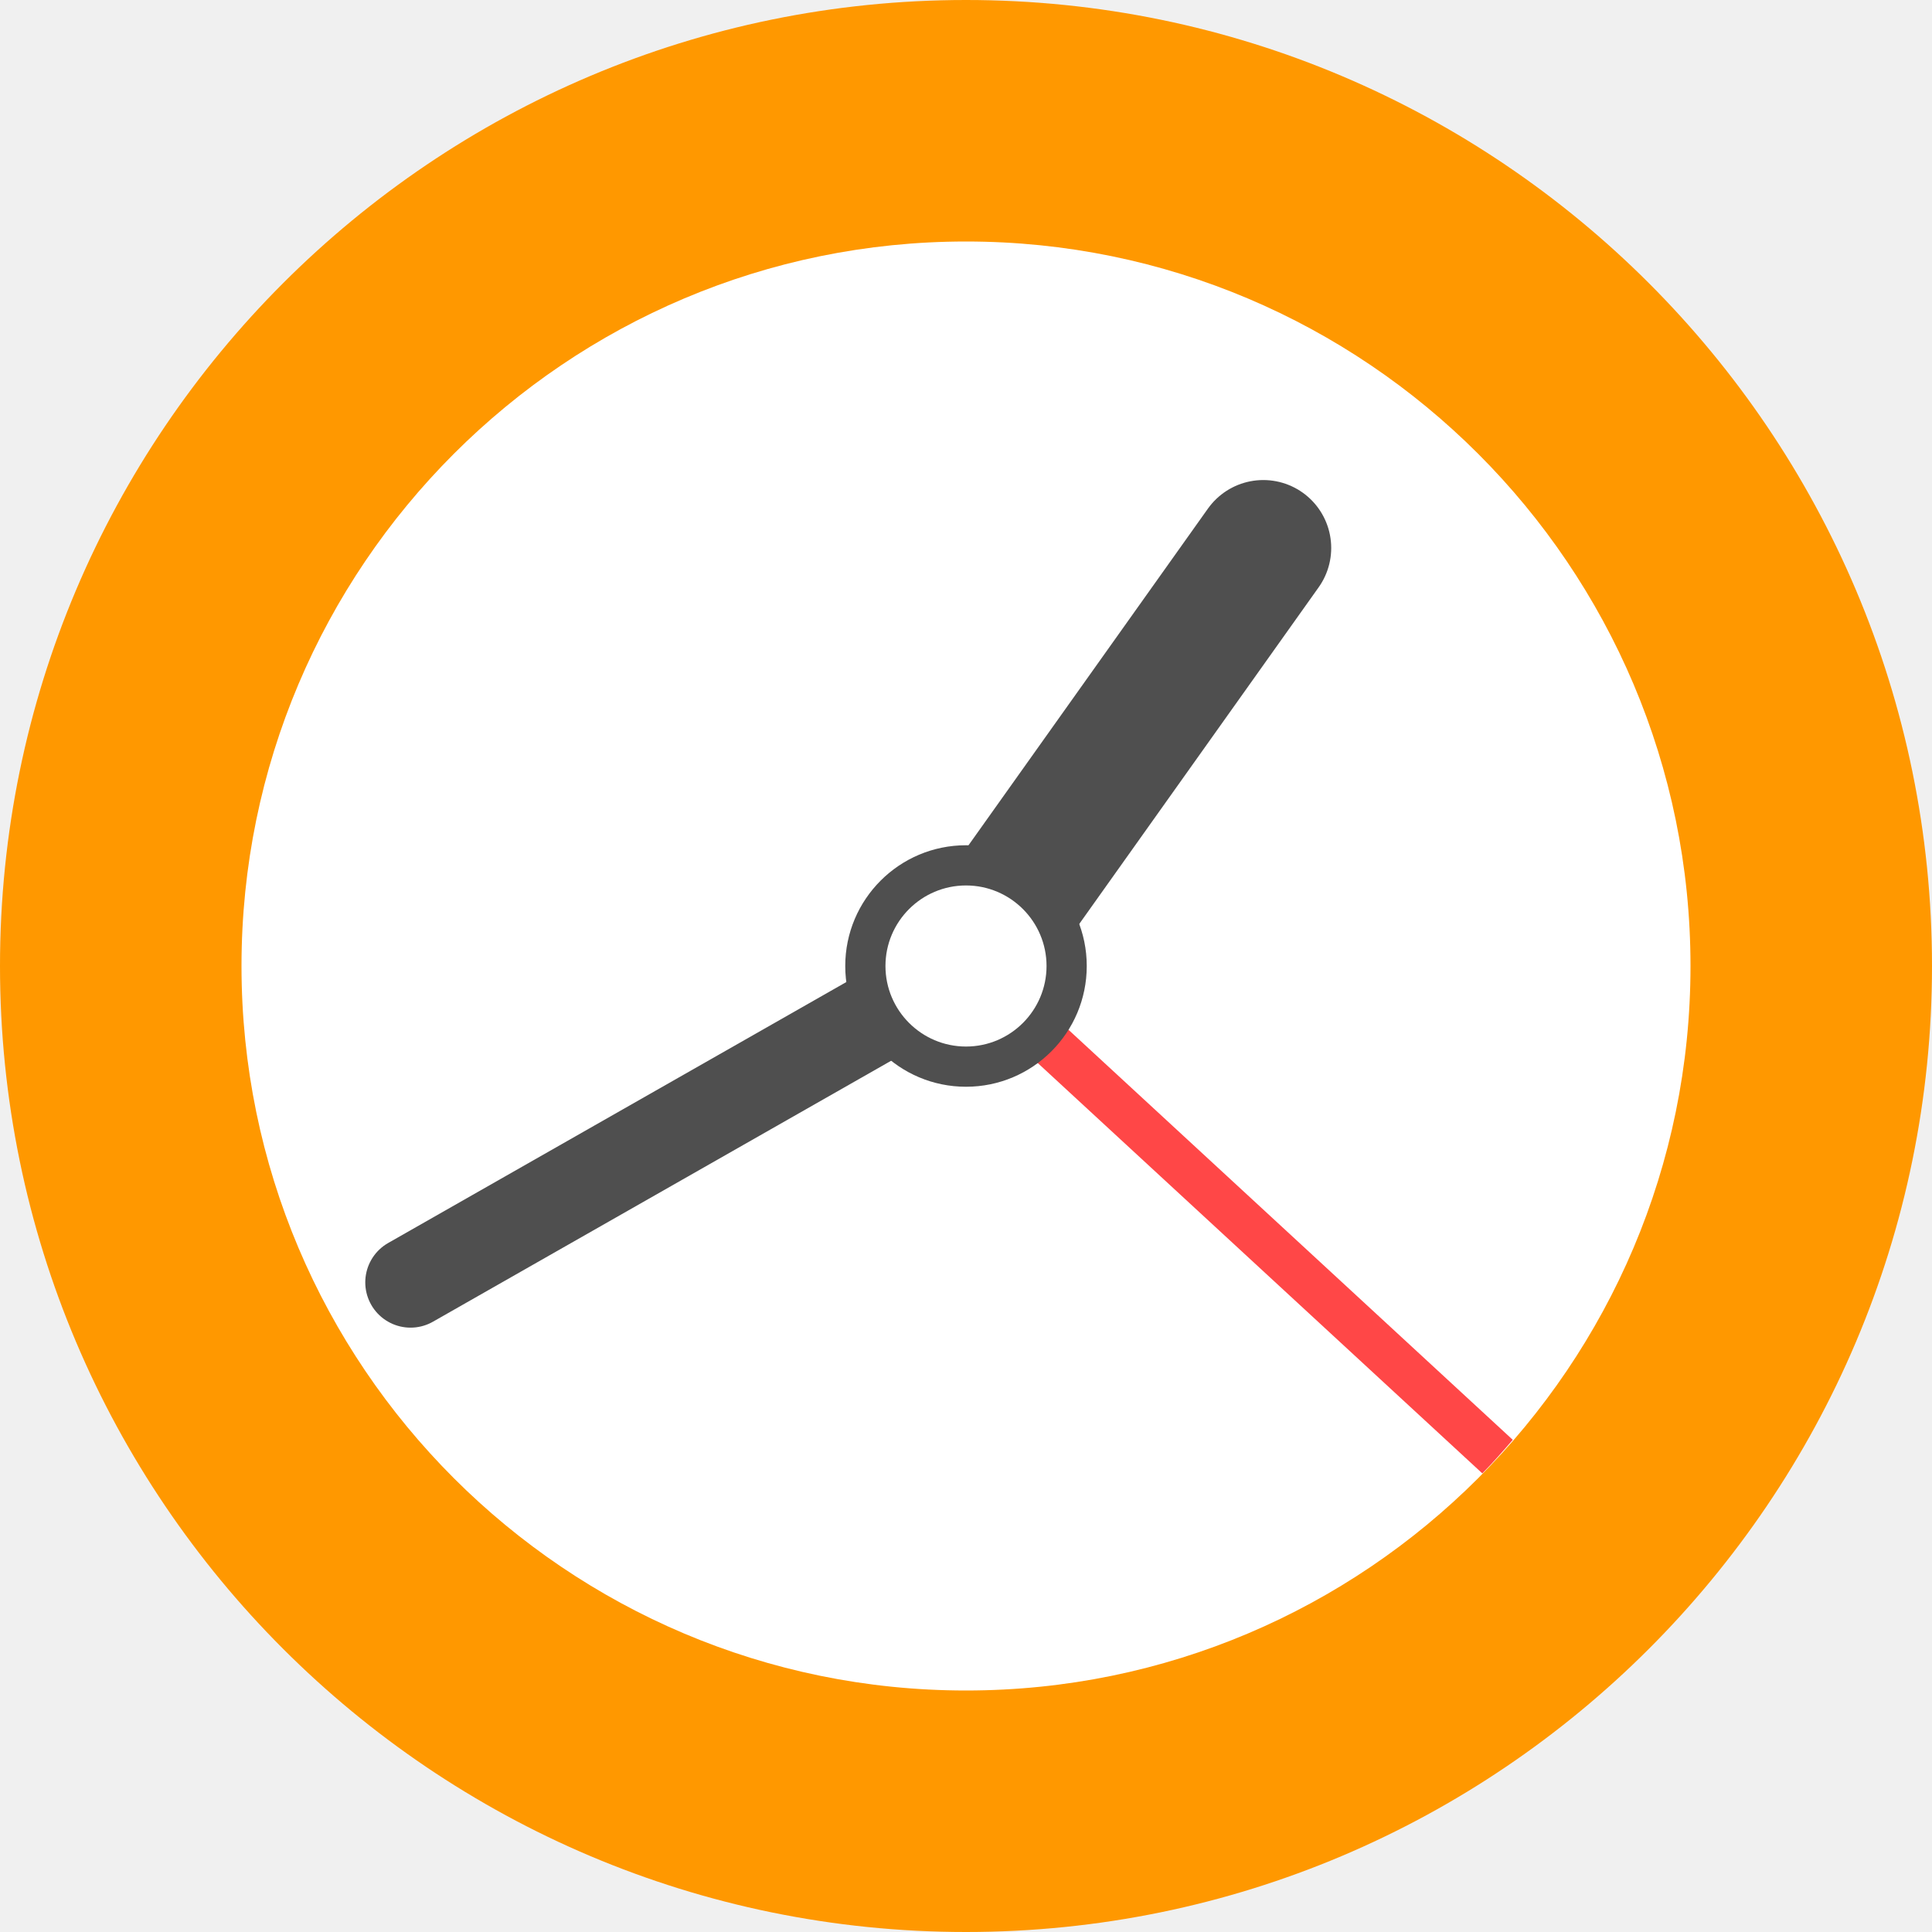
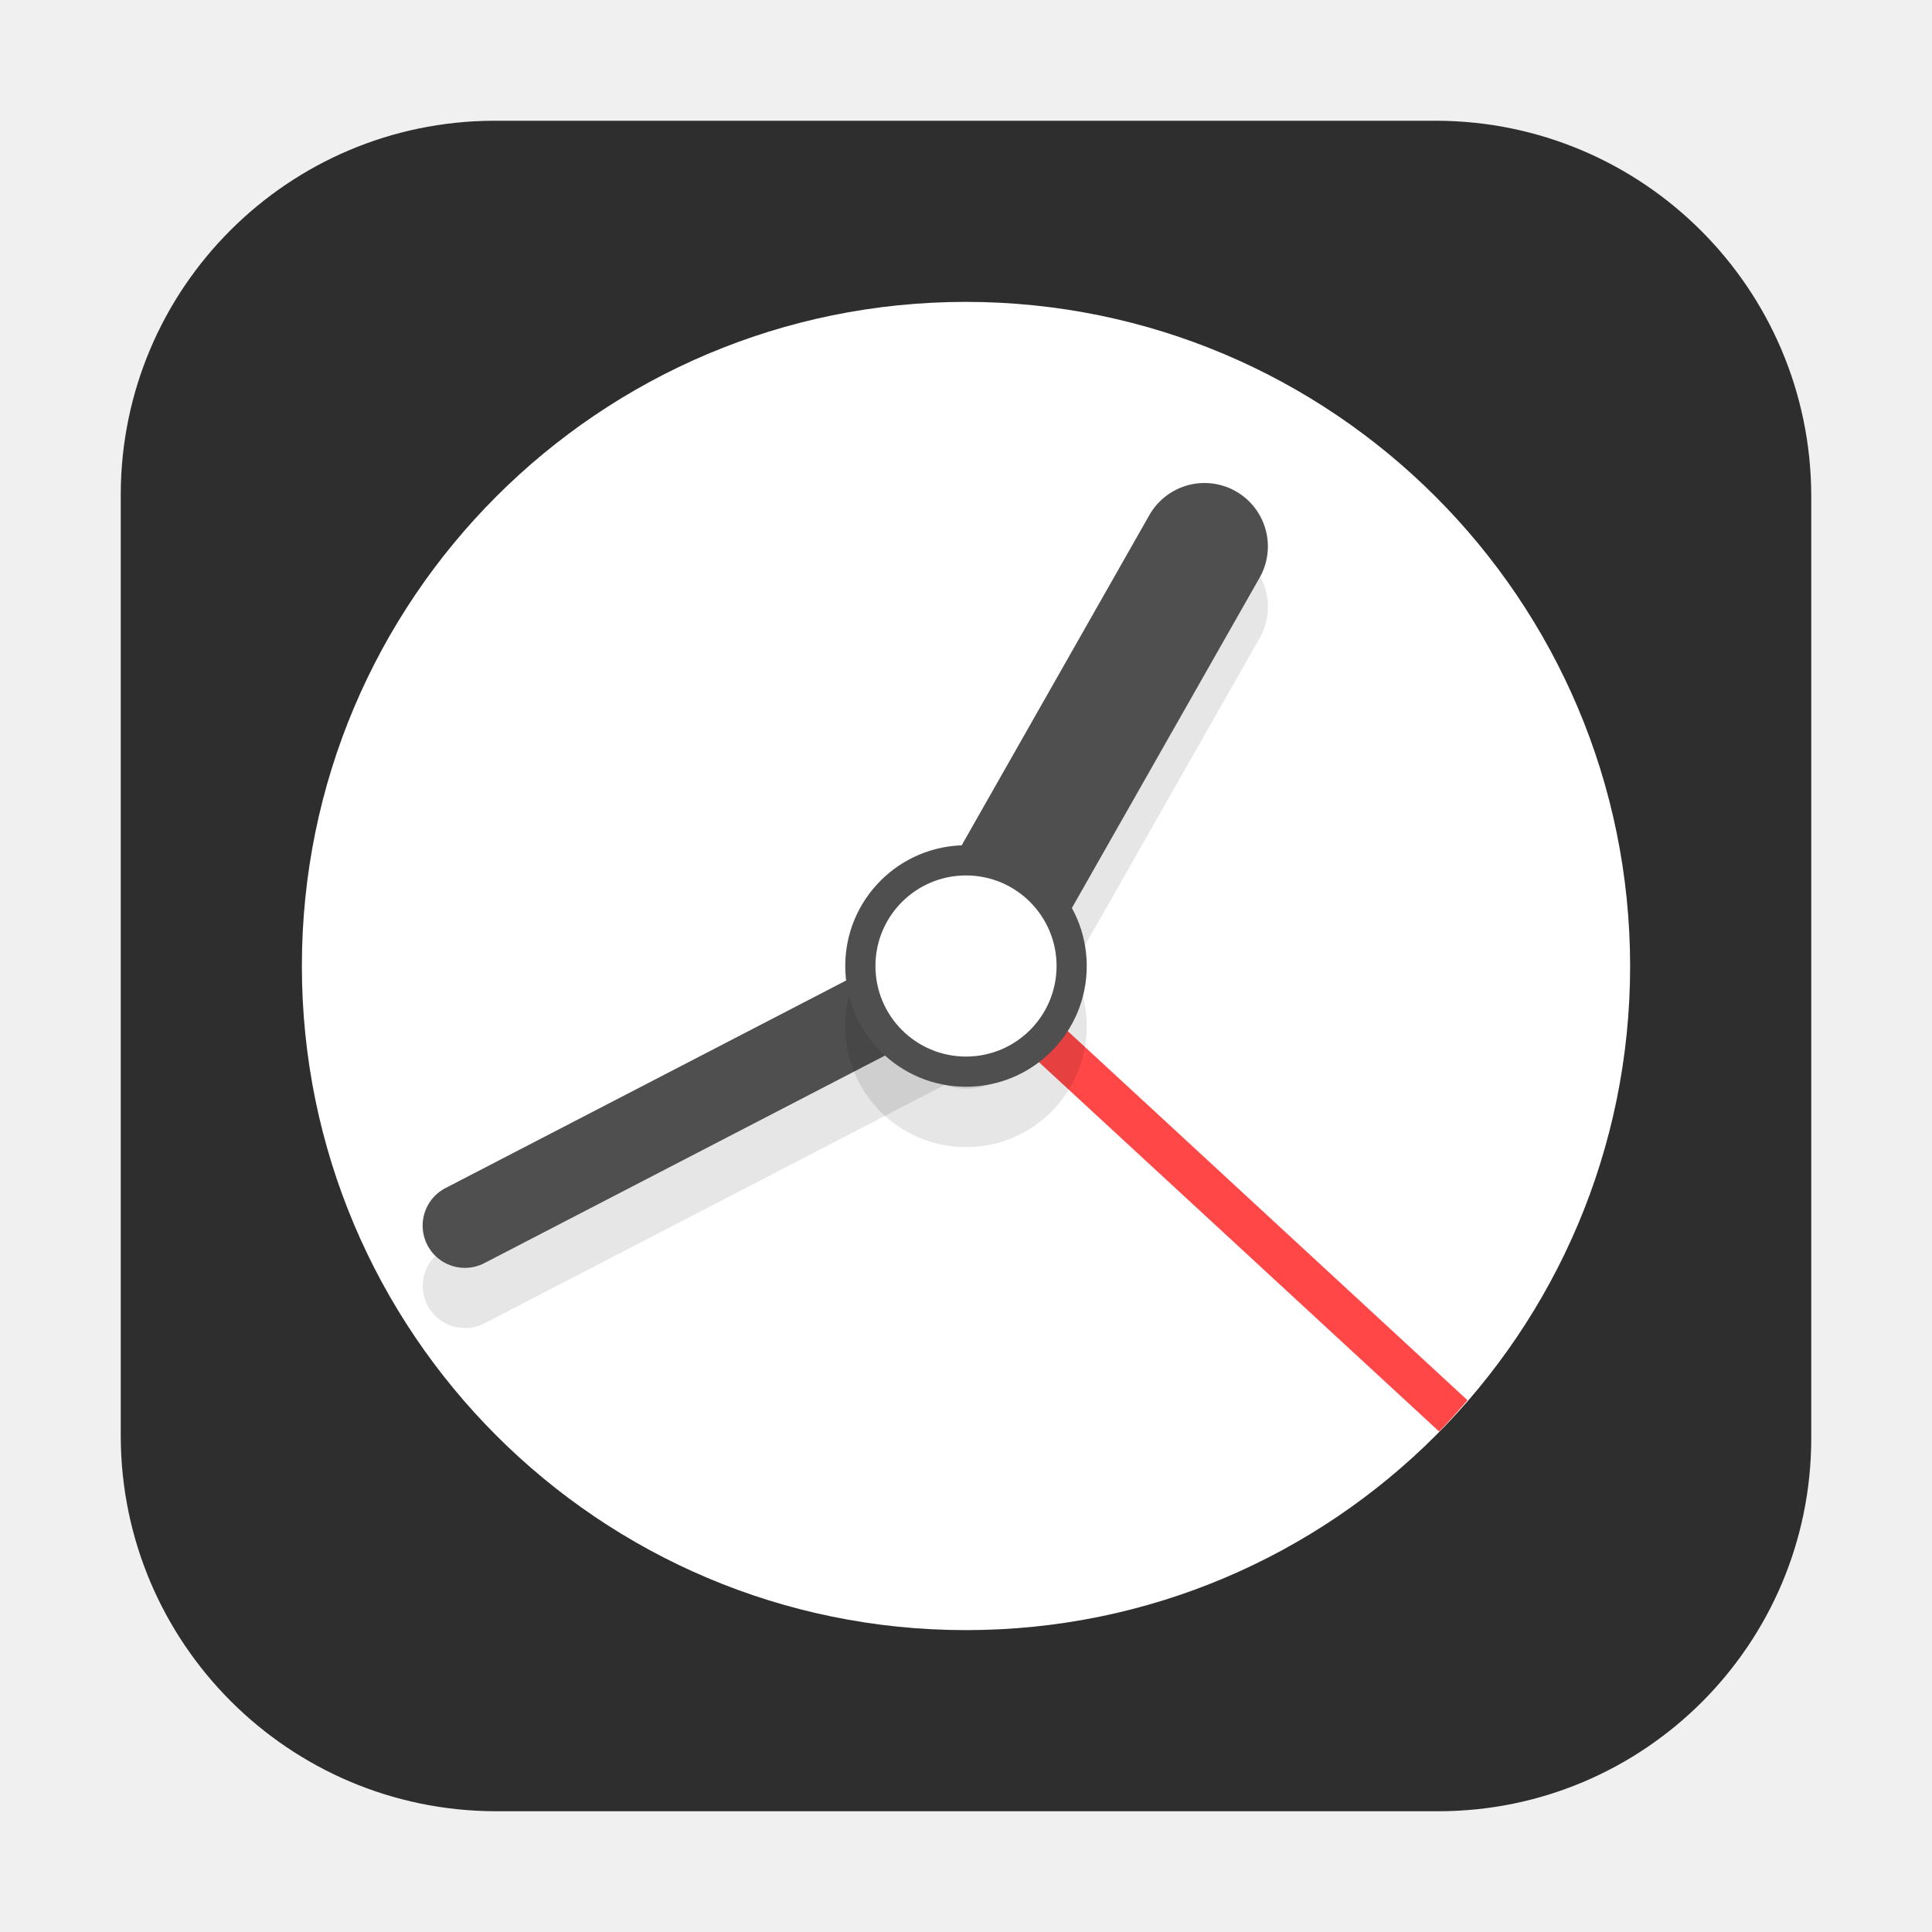
- <svg xmlns="http://www.w3.org/2000/svg" width="16" height="16" version="1.1">
-   <path style="fill:#ff9800" d="M 8,6e-8 C 3.586,6e-8 0,3.586 0,8 0,12.414 3.586,16 8,16 12.414,16 16,12.414 16,8 16,3.586 12.414,6e-8 8,6e-8 Z" />
-   <path style="fill:#ffffff" d="M 8,2 C 4.689,2 2,4.689 2,8 2,11.311 4.689,14 8,14 11.311,14 14,11.311 14,8 14,4.689 11.311,2 8,2 Z" />
-   <path style="font-variation-settings:normal;inline-size:0;fill:#ff4747;stop-color:#000000" d="m 8.127,7.862 -0.255,0.275 4.404,4.065 c 0.088,-0.089 0.17,-0.183 0.252,-0.278 z" />
-   <path style="fill:none;stroke:#4f4f4f;stroke-width:0.75;stroke-linecap:round;stroke-linejoin:round" d="M 3.4,10.62 8,8" />
-   <path style="fill:none;stroke:#4f4f4f;stroke-width:1.125;stroke-linecap:round;stroke-linejoin:round" d="M 8,8 10.462,4.538" />
-   <path style="fill:#4f4f4f" d="M 8,7 C 7.448,7 7,7.448 7,8 7,8.552 7.448,9 8,9 8.552,9 9,8.552 9,8 9,7.448 8.552,7 8,7 Z" />
-   <path style="fill:#ffffff" d="M 8,7.333 C 7.632,7.333 7.333,7.632 7.333,8 7.333,8.368 7.632,8.667 8,8.667 8.368,8.667 8.667,8.368 8.667,8 8.667,7.632 8.368,7.333 8,7.333 Z" />
+ <svg xmlns="http://www.w3.org/2000/svg" height="16px" width="16px" viewBox="0 0 16 16">
+   <defs>
+     <style>.cls-1{fill:#2e2e2e;}.cls-2{fill:#fff;}.cls-3{fill:#ff4747;}.cls-4{isolation:isolate;opacity:0.1;}.cls-5,.cls-6{fill:none;stroke:#4f4f4f;stroke-linecap:round;stroke-linejoin:round;}.cls-5{stroke-width:0.7px;}.cls-6{stroke-width:1.05px;}.cls-7{fill:#4f4f4f;}</style>
+   </defs>
+   <g id="svg6">
+     <g id="layer1">
+       <path id="rect51" class="cls-1" d="M4.09,1h7.806A3.112,3.112,0,0,1,15,4.103V11.91A3.09,3.09,0,0,1,11.91,15H4.103A3.112,3.112,0,0,1,1,11.897V4.09A3.099,3.099,0,0,1,4.09,1Z" />
+     </g>
+   </g>
+   <g id="Camada_4" data-name="Camada 4">
+     <path class="cls-2" d="M8,2.5A5.5,5.5,0,1,0,13.5,8,5.504,5.504,0,0,0,8,2.5Z" />
+     <path class="cls-3" d="M8.119,7.871l-.238.258,4.037,3.726c.082-.083.159-.171.235-.259Z" />
+     <path class="cls-4" d="M7.995,8.15a.35.35,0,0,0-.156.039L3.69,10.339a.35.35,0,0,0-.15.471l0,0a.35.35,0,0,0,.471.15l0,0,4.15-2.15a.35.35,0,0,0-.166-.66Z" />
+     <path class="cls-5" d="M3.85,10.15,8,8" />
+     <path class="cls-4" d="M9.988,4.5a.525.525,0,0,0-.47.266L7.544,8.24a.525.525,0,0,0,.912.52l1.976-3.476a.525.525,0,0,0-.197-.716h0A.525.525,0,0,0,9.988,4.5Z" />
+     <path class="cls-6" d="M8,8,9.975,4.525" />
+     <path class="cls-4" d="M8,7.5a1,1,0,1,0,1,1A1.001,1.001,0,0,0,8,7.5Z" />
+     <path class="cls-7" d="M8,7A1,1,0,1,0,9,8,1.001,1.001,0,0,0,8,7Z" />
+     <path class="cls-2" d="M8,7.25A.75.75,0,1,0,8.75,8,.75.75,0,0,0,8,7.25Z" />
+   </g>
</svg>
